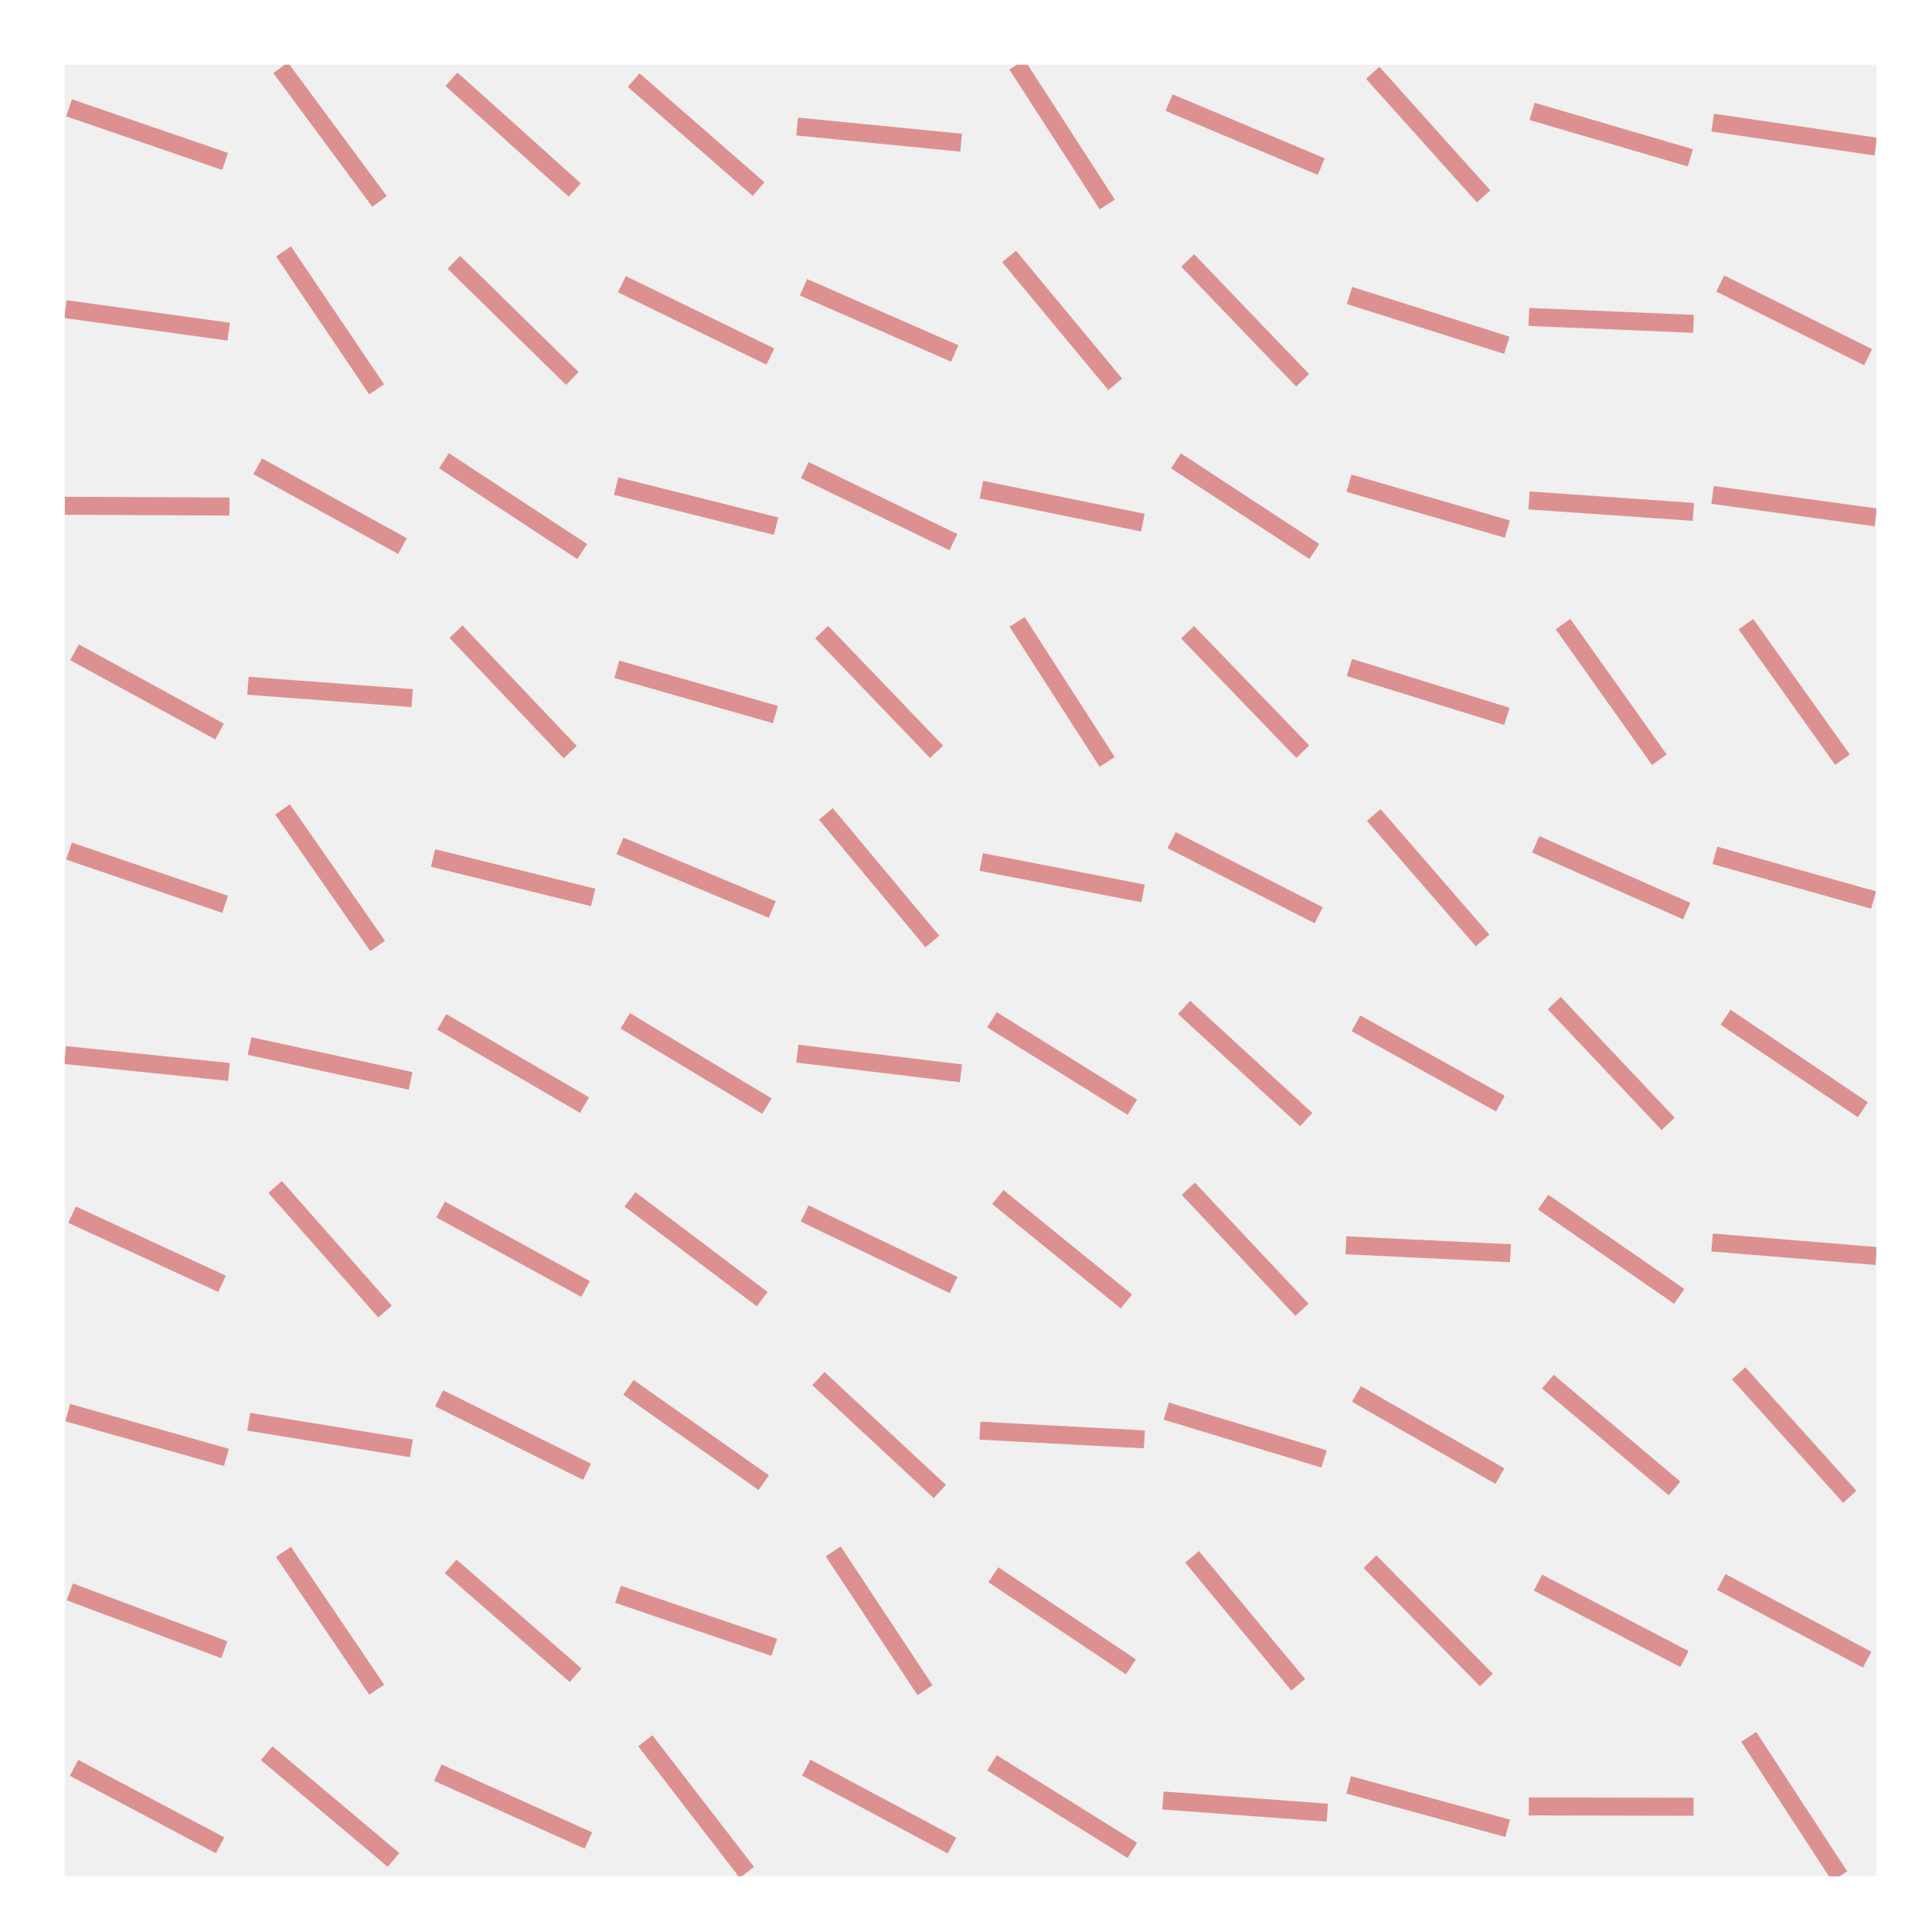
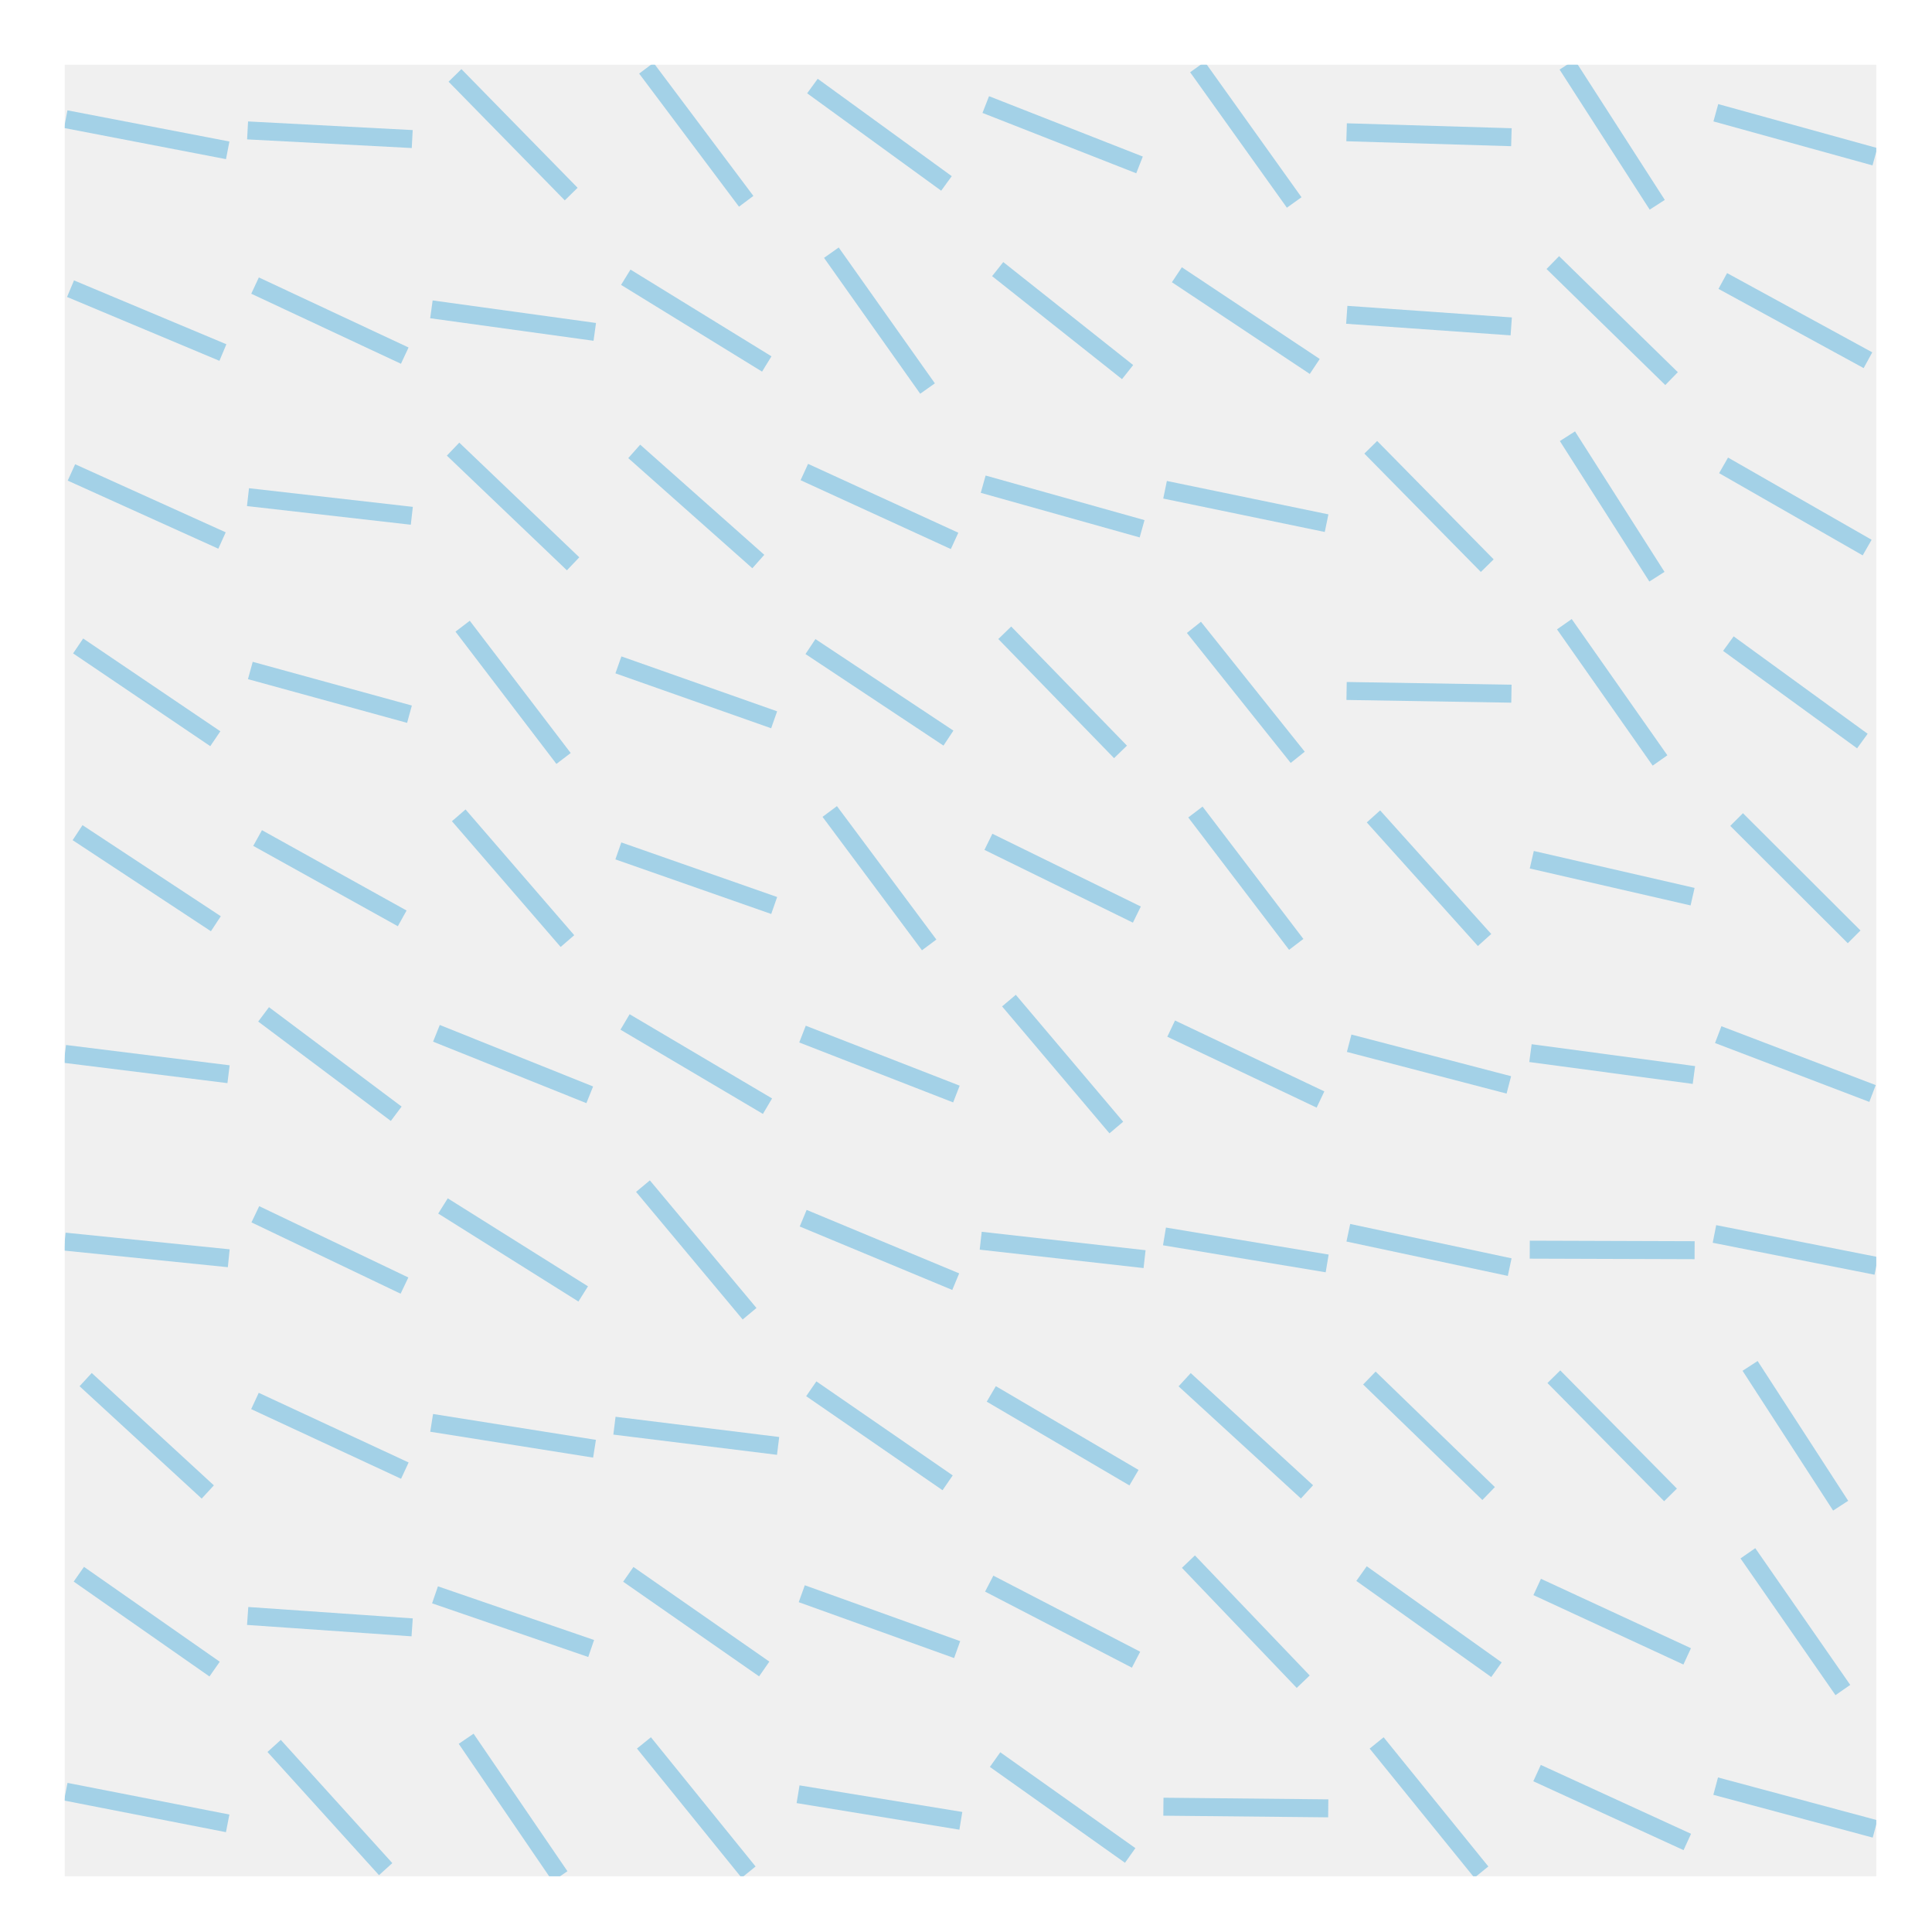
<svg xmlns="http://www.w3.org/2000/svg" height="215pt" version="1.1" viewBox="0 0 215 215" width="215pt">
  <defs>
    <style type="text/css">
*{stroke-linecap:butt;stroke-linejoin:round;stroke-miterlimit:100000;}
  </style>
  </defs>
  <g id="figure_1">
    <g id="patch_1">
      <path d="M 0 216  L 216 216  L 216 0  L 0 0  z " style="fill:#ffffff;" />
    </g>
    <g id="axes_1">
      <g id="patch_2">
        <path d="M 7.2 208.8  L 208.8 208.8  L 208.8 7.2  L 7.2 7.2  z " style="fill:#f0f0f0;" />
      </g>
      <g id="line2d_1">
-         <path clip-path="url(#p9ba2eb433a)" d="M 194.606 193.286  L 204.725 208.8  " style="fill:none;opacity:0.4;stroke:#c00000;stroke-width:2.0;" />
+         <path clip-path="url(#p57578c0262)" d="M 190.927 198.767  L 208.664 203.529  " style="fill:none;opacity:0.4;stroke:#30a2da;stroke-width:2.0;" />
      </g>
      <g id="line2d_2">
-         <path clip-path="url(#p9ba2eb433a)" d="M 191.548 176.049  L 207.782 184.69  " style="fill:none;opacity:0.4;stroke:#c00000;stroke-width:2.0;" />
+         <path clip-path="url(#p57578c0262)" d="M 194.511 172.856  L 205.08 188.072  " style="fill:none;opacity:0.4;stroke:#30a2da;stroke-width:2.0;" />
      </g>
      <g id="line2d_3">
-         <path clip-path="url(#p9ba2eb433a)" d="M 193.485 152.826  L 205.846 166.565  " style="fill:none;opacity:0.4;stroke:#c00000;stroke-width:2.0;" />
+         <path clip-path="url(#p57578c0262)" d="M 194.756 152.003  L 204.835 167.558  " style="fill:none;opacity:0.4;stroke:#30a2da;stroke-width:2.0;" />
      </g>
      <g id="line2d_4">
-         <path clip-path="url(#p9ba2eb433a)" d="M 190.53 138.268  L 208.8 139.776  " style="fill:none;opacity:0.4;stroke:#c00000;stroke-width:2.0;" />
+         <path clip-path="url(#p57578c0262)" d="M 190.791 137.319  L 208.8 140.874  " style="fill:none;opacity:0.4;stroke:#30a2da;stroke-width:2.0;" />
      </g>
      <g id="line2d_5">
-         <path clip-path="url(#p9ba2eb433a)" d="M 192.03 113.203  L 207.301 123.494  " style="fill:none;opacity:0.4;stroke:#c00000;stroke-width:2.0;" />
+         <path clip-path="url(#p57578c0262)" d="M 191.209 115.137  L 208.382 121.689  " style="fill:none;opacity:0.4;stroke:#30a2da;stroke-width:2.0;" />
      </g>
      <g id="line2d_6">
-         <path clip-path="url(#p9ba2eb433a)" d="M 190.833 95.191  L 208.497 100.158  " style="fill:none;opacity:0.4;stroke:#c00000;stroke-width:2.0;" />
+         <path clip-path="url(#p57578c0262)" d="M 193.255 91.203  L 206.335 104.256  " style="fill:none;opacity:0.4;stroke:#30a2da;stroke-width:2.0;" />
      </g>
      <g id="line2d_7">
-         <path clip-path="url(#p9ba2eb433a)" d="M 194.292 69.464  L 205.038 84.538  " style="fill:none;opacity:0.4;stroke:#c00000;stroke-width:2.0;" />
+         <path clip-path="url(#p57578c0262)" d="M 192.339 71.625  L 207.252 82.467  " style="fill:none;opacity:0.4;stroke:#30a2da;stroke-width:2.0;" />
      </g>
      <g id="line2d_8">
-         <path clip-path="url(#p9ba2eb433a)" d="M 190.584 55.074  L 208.747 57.58  " style="fill:none;opacity:0.4;stroke:#c00000;stroke-width:2.0;" />
+         <path clip-path="url(#p57578c0262)" d="M 191.806 51.787  L 207.784 60.936  " style="fill:none;opacity:0.4;stroke:#30a2da;stroke-width:2.0;" />
      </g>
      <g id="line2d_9">
-         <path clip-path="url(#p9ba2eb433a)" d="M 191.438 31.554  L 207.893 39.752  " style="fill:none;opacity:0.4;stroke:#c00000;stroke-width:2.0;" />
+         <path clip-path="url(#p57578c0262)" d="M 191.717 31.269  L 207.874 40.087  " style="fill:none;opacity:0.4;stroke:#30a2da;stroke-width:2.0;" />
      </g>
      <g id="line2d_10">
-         <path clip-path="url(#p9ba2eb433a)" d="M 190.595 13.647  L 208.736 16.312  " style="fill:none;opacity:0.4;stroke:#c00000;stroke-width:2.0;" />
+         <path clip-path="url(#p57578c0262)" d="M 190.945 12.547  L 208.646 17.442  " style="fill:none;opacity:0.4;stroke:#30a2da;stroke-width:2.0;" />
      </g>
      <g id="line2d_11">
-         <path clip-path="url(#p9ba2eb433a)" d="M 170.133 201.023  L 188.463 201.063  " style="fill:none;opacity:0.4;stroke:#c00000;stroke-width:2.0;" />
+         <path clip-path="url(#p57578c0262)" d="M 171.05 197.316  L 187.77 204.981  " style="fill:none;opacity:0.4;stroke:#30a2da;stroke-width:2.0;" />
      </g>
      <g id="line2d_12">
-         <path clip-path="url(#p9ba2eb433a)" d="M 171.149 176.114  L 187.448 184.625  " style="fill:none;opacity:0.4;stroke:#c00000;stroke-width:2.0;" />
+         <path clip-path="url(#p57578c0262)" d="M 171.064 176.602  L 187.756 184.327  " style="fill:none;opacity:0.4;stroke:#30a2da;stroke-width:2.0;" />
      </g>
      <g id="line2d_13">
-         <path clip-path="url(#p9ba2eb433a)" d="M 172.251 153.748  L 186.346 165.643  " style="fill:none;opacity:0.4;stroke:#c00000;stroke-width:2.0;" />
+         <path clip-path="url(#p57578c0262)" d="M 172.919 153.204  L 185.901 166.358  " style="fill:none;opacity:0.4;stroke:#30a2da;stroke-width:2.0;" />
      </g>
      <g id="line2d_14">
-         <path clip-path="url(#p9ba2eb433a)" d="M 171.728 133.778  L 186.869 144.265  " style="fill:none;opacity:0.4;stroke:#c00000;stroke-width:2.0;" />
+         <path clip-path="url(#p57578c0262)" d="M 170.237 139.067  L 188.583 139.126  " style="fill:none;opacity:0.4;stroke:#30a2da;stroke-width:2.0;" />
      </g>
      <g id="line2d_15">
-         <path clip-path="url(#p9ba2eb433a)" d="M 172.959 111.629  L 185.638 125.067  " style="fill:none;opacity:0.4;stroke:#c00000;stroke-width:2.0;" />
+         <path clip-path="url(#p57578c0262)" d="M 170.316 117.195  L 188.505 119.631  " style="fill:none;opacity:0.4;stroke:#30a2da;stroke-width:2.0;" />
      </g>
      <g id="line2d_16">
-         <path clip-path="url(#p9ba2eb433a)" d="M 170.895 93.961  L 187.702 101.388  " style="fill:none;opacity:0.4;stroke:#c00000;stroke-width:2.0;" />
+         <path clip-path="url(#p57578c0262)" d="M 170.463 95.674  L 188.357 99.785  " style="fill:none;opacity:0.4;stroke:#30a2da;stroke-width:2.0;" />
      </g>
      <g id="line2d_17">
-         <path clip-path="url(#p9ba2eb433a)" d="M 173.939 69.454  L 184.658 84.547  " style="fill:none;opacity:0.4;stroke:#c00000;stroke-width:2.0;" />
+         <path clip-path="url(#p57578c0262)" d="M 174.088 69.464  L 184.732 84.627  " style="fill:none;opacity:0.4;stroke:#30a2da;stroke-width:2.0;" />
      </g>
      <g id="line2d_18">
-         <path clip-path="url(#p9ba2eb433a)" d="M 170.155 55.689  L 188.442 56.965  " style="fill:none;opacity:0.4;stroke:#c00000;stroke-width:2.0;" />
+         <path clip-path="url(#p57578c0262)" d="M 174.43 48.545  L 184.39 64.178  " style="fill:none;opacity:0.4;stroke:#30a2da;stroke-width:2.0;" />
      </g>
      <g id="line2d_19">
-         <path clip-path="url(#p9ba2eb433a)" d="M 170.141 35.268  L 188.456 36.038  " style="fill:none;opacity:0.4;stroke:#c00000;stroke-width:2.0;" />
+         <path clip-path="url(#p57578c0262)" d="M 172.803 29.221  L 186.017 42.135  " style="fill:none;opacity:0.4;stroke:#30a2da;stroke-width:2.0;" />
      </g>
      <g id="line2d_20">
-         <path clip-path="url(#p9ba2eb433a)" d="M 170.494 12.397  L 188.103 17.562  " style="fill:none;opacity:0.4;stroke:#c00000;stroke-width:2.0;" />
+         <path clip-path="url(#p57578c0262)" d="M 174.396 7.2  L 184.424 22.788  " style="fill:none;opacity:0.4;stroke:#30a2da;stroke-width:2.0;" />
      </g>
      <g id="line2d_21">
-         <path clip-path="url(#p9ba2eb433a)" d="M 150.082 198.624  L 167.782 203.461  " style="fill:none;opacity:0.4;stroke:#c00000;stroke-width:2.0;" />
+         <path clip-path="url(#p57578c0262)" d="M 153.198 193.96  L 164.852 208.337  " style="fill:none;opacity:0.4;stroke:#30a2da;stroke-width:2.0;" />
      </g>
      <g id="line2d_22">
-         <path clip-path="url(#p9ba2eb433a)" d="M 152.454 173.788  L 165.409 186.951  " style="fill:none;opacity:0.4;stroke:#c00000;stroke-width:2.0;" />
+         <path clip-path="url(#p57578c0262)" d="M 151.517 175.116  L 166.532 185.813  " style="fill:none;opacity:0.4;stroke:#30a2da;stroke-width:2.0;" />
      </g>
      <g id="line2d_23">
-         <path clip-path="url(#p9ba2eb433a)" d="M 150.949 155.125  L 166.914 164.266  " style="fill:none;opacity:0.4;stroke:#c00000;stroke-width:2.0;" />
+         <path clip-path="url(#p57578c0262)" d="M 152.389 153.354  L 165.66 166.207  " style="fill:none;opacity:0.4;stroke:#30a2da;stroke-width:2.0;" />
      </g>
      <g id="line2d_24">
-         <path clip-path="url(#p9ba2eb433a)" d="M 149.777 138.578  L 168.086 139.465  " style="fill:none;opacity:0.4;stroke:#c00000;stroke-width:2.0;" />
+         <path clip-path="url(#p57578c0262)" d="M 150.047 137.185  L 168.003 141.009  " style="fill:none;opacity:0.4;stroke:#30a2da;stroke-width:2.0;" />
      </g>
      <g id="line2d_25">
-         <path clip-path="url(#p9ba2eb433a)" d="M 150.893 113.88  L 166.97 122.817  " style="fill:none;opacity:0.4;stroke:#c00000;stroke-width:2.0;" />
+         <path clip-path="url(#p57578c0262)" d="M 150.14 116.095  L 167.909 120.731  " style="fill:none;opacity:0.4;stroke:#30a2da;stroke-width:2.0;" />
      </g>
      <g id="line2d_26">
-         <path clip-path="url(#p9ba2eb433a)" d="M 152.873 90.694  L 164.991 104.655  " style="fill:none;opacity:0.4;stroke:#c00000;stroke-width:2.0;" />
+         <path clip-path="url(#p57578c0262)" d="M 152.843 90.853  L 165.207 104.606  " style="fill:none;opacity:0.4;stroke:#30a2da;stroke-width:2.0;" />
      </g>
      <g id="line2d_27">
-         <path clip-path="url(#p9ba2eb433a)" d="M 150.167 74.28  L 167.696 79.721  " style="fill:none;opacity:0.4;stroke:#c00000;stroke-width:2.0;" />
+         <path clip-path="url(#p57578c0262)" d="M 149.853 76.894  L 168.197 77.197  " style="fill:none;opacity:0.4;stroke:#30a2da;stroke-width:2.0;" />
      </g>
      <g id="line2d_28">
-         <path clip-path="url(#p9ba2eb433a)" d="M 150.119 53.774  L 167.745 58.88  " style="fill:none;opacity:0.4;stroke:#c00000;stroke-width:2.0;" />
+         <path clip-path="url(#p57578c0262)" d="M 152.543 49.776  L 165.507 62.948  " style="fill:none;opacity:0.4;stroke:#30a2da;stroke-width:2.0;" />
      </g>
      <g id="line2d_29">
-         <path clip-path="url(#p9ba2eb433a)" d="M 150.182 32.884  L 167.681 38.422  " style="fill:none;opacity:0.4;stroke:#c00000;stroke-width:2.0;" />
+         <path clip-path="url(#p57578c0262)" d="M 149.873 35.034  L 168.176 36.322  " style="fill:none;opacity:0.4;stroke:#30a2da;stroke-width:2.0;" />
      </g>
      <g id="line2d_30">
-         <path clip-path="url(#p9ba2eb433a)" d="M 152.76 8.102  L 165.104 21.857  " style="fill:none;opacity:0.4;stroke:#c00000;stroke-width:2.0;" />
+         <path clip-path="url(#p57578c0262)" d="M 149.855 14.72  L 168.194 15.269  " style="fill:none;opacity:0.4;stroke:#30a2da;stroke-width:2.0;" />
      </g>
      <g id="line2d_31">
-         <path clip-path="url(#p9ba2eb433a)" d="M 129.424 200.364  L 147.706 201.722  " style="fill:none;opacity:0.4;stroke:#c00000;stroke-width:2.0;" />
+         <path clip-path="url(#p57578c0262)" d="M 129.467 201.056  L 147.812 201.24  " style="fill:none;opacity:0.4;stroke:#30a2da;stroke-width:2.0;" />
      </g>
      <g id="line2d_32">
-         <path clip-path="url(#p9ba2eb433a)" d="M 132.659 173.255  L 144.471 187.483  " style="fill:none;opacity:0.4;stroke:#c00000;stroke-width:2.0;" />
+         <path clip-path="url(#p57578c0262)" d="M 132.252 173.784  L 145.027 187.145  " style="fill:none;opacity:0.4;stroke:#30a2da;stroke-width:2.0;" />
      </g>
      <g id="line2d_33">
-         <path clip-path="url(#p9ba2eb433a)" d="M 129.784 157.032  L 147.347 162.358  " style="fill:none;opacity:0.4;stroke:#c00000;stroke-width:2.0;" />
+         <path clip-path="url(#p57578c0262)" d="M 131.833 153.54  L 145.446 166.021  " style="fill:none;opacity:0.4;stroke:#30a2da;stroke-width:2.0;" />
      </g>
      <g id="line2d_34">
-         <path clip-path="url(#p9ba2eb433a)" d="M 132.238 132.291  L 144.892 145.752  " style="fill:none;opacity:0.4;stroke:#c00000;stroke-width:2.0;" />
+         <path clip-path="url(#p57578c0262)" d="M 129.586 137.594  L 147.693 140.599  " style="fill:none;opacity:0.4;stroke:#30a2da;stroke-width:2.0;" />
      </g>
      <g id="line2d_35">
-         <path clip-path="url(#p9ba2eb433a)" d="M 131.77 112.106  L 145.36 124.591  " style="fill:none;opacity:0.4;stroke:#c00000;stroke-width:2.0;" />
+         <path clip-path="url(#p57578c0262)" d="M 130.331 114.468  L 146.948 122.358  " style="fill:none;opacity:0.4;stroke:#30a2da;stroke-width:2.0;" />
      </g>
      <g id="line2d_36">
-         <path clip-path="url(#p9ba2eb433a)" d="M 130.378 93.493  L 146.752 101.856  " style="fill:none;opacity:0.4;stroke:#c00000;stroke-width:2.0;" />
+         <path clip-path="url(#p57578c0262)" d="M 133.03 90.365  L 144.249 105.094  " style="fill:none;opacity:0.4;stroke:#30a2da;stroke-width:2.0;" />
      </g>
      <g id="line2d_37">
-         <path clip-path="url(#p9ba2eb433a)" d="M 132.153 70.354  L 144.977 83.648  " style="fill:none;opacity:0.4;stroke:#c00000;stroke-width:2.0;" />
+         <path clip-path="url(#p57578c0262)" d="M 132.864 69.814  L 144.415 84.277  " style="fill:none;opacity:0.4;stroke:#30a2da;stroke-width:2.0;" />
      </g>
      <g id="line2d_38">
-         <path clip-path="url(#p9ba2eb433a)" d="M 130.865 51.282  L 146.266 61.372  " style="fill:none;opacity:0.4;stroke:#c00000;stroke-width:2.0;" />
+         <path clip-path="url(#p57578c0262)" d="M 129.651 54.503  L 147.628 58.22  " style="fill:none;opacity:0.4;stroke:#30a2da;stroke-width:2.0;" />
      </g>
      <g id="line2d_39">
-         <path clip-path="url(#p9ba2eb433a)" d="M 132.171 28.988  L 144.959 42.319  " style="fill:none;opacity:0.4;stroke:#c00000;stroke-width:2.0;" />
+         <path clip-path="url(#p57578c0262)" d="M 130.968 30.575  L 146.311 40.781  " style="fill:none;opacity:0.4;stroke:#30a2da;stroke-width:2.0;" />
      </g>
      <g id="line2d_40">
-         <path clip-path="url(#p9ba2eb433a)" d="M 130.098 11.418  L 147.032 18.541  " style="fill:none;opacity:0.4;stroke:#c00000;stroke-width:2.0;" />
+         <path clip-path="url(#p57578c0262)" d="M 133.256 7.458  L 144.023 22.531  " style="fill:none;opacity:0.4;stroke:#30a2da;stroke-width:2.0;" />
      </g>
      <g id="line2d_41">
-         <path clip-path="url(#p9ba2eb433a)" d="M 110.391 196.17  L 126.006 205.916  " style="fill:none;opacity:0.4;stroke:#c00000;stroke-width:2.0;" />
+         <path clip-path="url(#p57578c0262)" d="M 110.736 195.815  L 125.772 206.482  " style="fill:none;opacity:0.4;stroke:#30a2da;stroke-width:2.0;" />
      </g>
      <g id="line2d_42">
-         <path clip-path="url(#p9ba2eb433a)" d="M 110.549 175.246  L 125.848 185.493  " style="fill:none;opacity:0.4;stroke:#c00000;stroke-width:2.0;" />
+         <path clip-path="url(#p57578c0262)" d="M 110.084 176.232  L 126.424 184.697  " style="fill:none;opacity:0.4;stroke:#30a2da;stroke-width:2.0;" />
      </g>
      <g id="line2d_43">
-         <path clip-path="url(#p9ba2eb433a)" d="M 109.046 159.211  L 127.351 160.179  " style="fill:none;opacity:0.4;stroke:#c00000;stroke-width:2.0;" />
+         <path clip-path="url(#p57578c0262)" d="M 110.314 155.12  L 126.195 164.442  " style="fill:none;opacity:0.4;stroke:#30a2da;stroke-width:2.0;" />
      </g>
      <g id="line2d_44">
-         <path clip-path="url(#p9ba2eb433a)" d="M 111.041 133.211  L 125.355 144.833  " style="fill:none;opacity:0.4;stroke:#c00000;stroke-width:2.0;" />
+         <path clip-path="url(#p57578c0262)" d="M 109.137 138.072  L 127.372 140.122  " style="fill:none;opacity:0.4;stroke:#30a2da;stroke-width:2.0;" />
      </g>
      <g id="line2d_45">
-         <path clip-path="url(#p9ba2eb433a)" d="M 110.386 113.485  L 126.011 123.212  " style="fill:none;opacity:0.4;stroke:#c00000;stroke-width:2.0;" />
+         <path clip-path="url(#p57578c0262)" d="M 112.279 111.351  L 124.229 125.476  " style="fill:none;opacity:0.4;stroke:#30a2da;stroke-width:2.0;" />
      </g>
      <g id="line2d_46">
-         <path clip-path="url(#p9ba2eb433a)" d="M 109.196 95.928  L 127.2 99.421  " style="fill:none;opacity:0.4;stroke:#c00000;stroke-width:2.0;" />
+         <path clip-path="url(#p57578c0262)" d="M 109.994 93.681  L 126.514 101.778  " style="fill:none;opacity:0.4;stroke:#30a2da;stroke-width:2.0;" />
      </g>
      <g id="line2d_47">
-         <path clip-path="url(#p9ba2eb433a)" d="M 113.187 69.211  L 123.209 84.79  " style="fill:none;opacity:0.4;stroke:#c00000;stroke-width:2.0;" />
+         <path clip-path="url(#p57578c0262)" d="M 111.814 70.417  L 124.694 83.674  " style="fill:none;opacity:0.4;stroke:#30a2da;stroke-width:2.0;" />
      </g>
      <g id="line2d_48">
-         <path clip-path="url(#p9ba2eb433a)" d="M 109.213 54.492  L 127.183 58.162  " style="fill:none;opacity:0.4;stroke:#c00000;stroke-width:2.0;" />
+         <path clip-path="url(#p57578c0262)" d="M 109.413 53.881  L 127.096 58.843  " style="fill:none;opacity:0.4;stroke:#30a2da;stroke-width:2.0;" />
      </g>
      <g id="line2d_49">
-         <path clip-path="url(#p9ba2eb433a)" d="M 112.294 28.538  L 124.102 42.769  " style="fill:none;opacity:0.4;stroke:#c00000;stroke-width:2.0;" />
+         <path clip-path="url(#p57578c0262)" d="M 111.026 29.947  L 125.483 41.409  " style="fill:none;opacity:0.4;stroke:#30a2da;stroke-width:2.0;" />
      </g>
      <g id="line2d_50">
-         <path clip-path="url(#p9ba2eb433a)" d="M 113.172 7.2  L 123.224 22.759  " style="fill:none;opacity:0.4;stroke:#c00000;stroke-width:2.0;" />
+         <path clip-path="url(#p57578c0262)" d="M 109.699 11.636  L 126.81 18.353  " style="fill:none;opacity:0.4;stroke:#30a2da;stroke-width:2.0;" />
      </g>
      <g id="line2d_51">
-         <path clip-path="url(#p9ba2eb433a)" d="M 89.724 196.705  L 105.939 205.381  " style="fill:none;opacity:0.4;stroke:#c00000;stroke-width:2.0;" />
+         <path clip-path="url(#p57578c0262)" d="M 88.812 199.669  L 106.926 202.627  " style="fill:none;opacity:0.4;stroke:#30a2da;stroke-width:2.0;" />
      </g>
      <g id="line2d_52">
-         <path clip-path="url(#p9ba2eb433a)" d="M 92.723 172.646  L 102.941 188.093  " style="fill:none;opacity:0.4;stroke:#c00000;stroke-width:2.0;" />
+         <path clip-path="url(#p57578c0262)" d="M 89.223 177.355  L 106.515 183.574  " style="fill:none;opacity:0.4;stroke:#30a2da;stroke-width:2.0;" />
      </g>
      <g id="line2d_53">
-         <path clip-path="url(#p9ba2eb433a)" d="M 91.075 153.41  L 104.589 165.981  " style="fill:none;opacity:0.4;stroke:#c00000;stroke-width:2.0;" />
+         <path clip-path="url(#p57578c0262)" d="M 90.282 154.548  L 105.456 165.013  " style="fill:none;opacity:0.4;stroke:#30a2da;stroke-width:2.0;" />
      </g>
      <g id="line2d_54">
-         <path clip-path="url(#p9ba2eb433a)" d="M 89.548 135.041  L 106.115 143.002  " style="fill:none;opacity:0.4;stroke:#c00000;stroke-width:2.0;" />
+         <path clip-path="url(#p57578c0262)" d="M 89.381 135.566  L 106.357 142.628  " style="fill:none;opacity:0.4;stroke:#30a2da;stroke-width:2.0;" />
      </g>
      <g id="line2d_55">
-         <path clip-path="url(#p9ba2eb433a)" d="M 88.73 117.254  L 106.933 119.442  " style="fill:none;opacity:0.4;stroke:#c00000;stroke-width:2.0;" />
+         <path clip-path="url(#p57578c0262)" d="M 89.305 115.078  L 106.433 121.748  " style="fill:none;opacity:0.4;stroke:#30a2da;stroke-width:2.0;" />
      </g>
      <g id="line2d_56">
-         <path clip-path="url(#p9ba2eb433a)" d="M 91.907 90.576  L 103.756 104.773  " style="fill:none;opacity:0.4;stroke:#c00000;stroke-width:2.0;" />
+         <path clip-path="url(#p57578c0262)" d="M 92.336 90.305  L 103.401 105.154  " style="fill:none;opacity:0.4;stroke:#30a2da;stroke-width:2.0;" />
      </g>
      <g id="line2d_57">
-         <path clip-path="url(#p9ba2eb433a)" d="M 91.436 70.338  L 104.228 83.664  " style="fill:none;opacity:0.4;stroke:#c00000;stroke-width:2.0;" />
+         <path clip-path="url(#p57578c0262)" d="M 90.191 71.952  L 105.547 82.139  " style="fill:none;opacity:0.4;stroke:#30a2da;stroke-width:2.0;" />
      </g>
      <g id="line2d_58">
-         <path clip-path="url(#p9ba2eb433a)" d="M 89.561 52.319  L 106.102 60.335  " style="fill:none;opacity:0.4;stroke:#c00000;stroke-width:2.0;" />
+         <path clip-path="url(#p57578c0262)" d="M 89.509 52.531  L 106.229 60.193  " style="fill:none;opacity:0.4;stroke:#30a2da;stroke-width:2.0;" />
      </g>
      <g id="line2d_59">
-         <path clip-path="url(#p9ba2eb433a)" d="M 89.416 31.968  L 106.247 39.338  " style="fill:none;opacity:0.4;stroke:#c00000;stroke-width:2.0;" />
+         <path clip-path="url(#p57578c0262)" d="M 92.518 28.118  L 103.22 43.238  " style="fill:none;opacity:0.4;stroke:#30a2da;stroke-width:2.0;" />
      </g>
      <g id="line2d_60">
-         <path clip-path="url(#p9ba2eb433a)" d="M 88.71 14.079  L 106.954 15.88  " style="fill:none;opacity:0.4;stroke:#c00000;stroke-width:2.0;" />
+         <path clip-path="url(#p57578c0262)" d="M 90.411 9.575  L 105.327 20.413  " style="fill:none;opacity:0.4;stroke:#30a2da;stroke-width:2.0;" />
      </g>
      <g id="line2d_61">
-         <path clip-path="url(#p9ba2eb433a)" d="M 71.813 193.719  L 83.117 208.366  " style="fill:none;opacity:0.4;stroke:#c00000;stroke-width:2.0;" />
+         <path clip-path="url(#p57578c0262)" d="M 71.66 193.957  L 83.307 208.34  " style="fill:none;opacity:0.4;stroke:#30a2da;stroke-width:2.0;" />
      </g>
      <g id="line2d_62">
-         <path clip-path="url(#p9ba2eb433a)" d="M 68.773 177.418  L 86.157 183.32  " style="fill:none;opacity:0.4;stroke:#c00000;stroke-width:2.0;" />
+         <path clip-path="url(#p57578c0262)" d="M 69.92 175.198  L 85.047 185.731  " style="fill:none;opacity:0.4;stroke:#30a2da;stroke-width:2.0;" />
      </g>
      <g id="line2d_63">
-         <path clip-path="url(#p9ba2eb433a)" d="M 69.934 154.393  L 84.996 164.998  " style="fill:none;opacity:0.4;stroke:#c00000;stroke-width:2.0;" />
+         <path clip-path="url(#p57578c0262)" d="M 68.378 158.656  L 86.59 160.906  " style="fill:none;opacity:0.4;stroke:#30a2da;stroke-width:2.0;" />
      </g>
      <g id="line2d_64">
-         <path clip-path="url(#p9ba2eb433a)" d="M 70.11 133.471  L 84.82 144.573  " style="fill:none;opacity:0.4;stroke:#c00000;stroke-width:2.0;" />
+         <path clip-path="url(#p57578c0262)" d="M 71.552 131.997  L 83.415 146.197  " style="fill:none;opacity:0.4;stroke:#30a2da;stroke-width:2.0;" />
      </g>
      <g id="line2d_65">
-         <path clip-path="url(#p9ba2eb433a)" d="M 69.581 113.604  L 85.349 123.092  " style="fill:none;opacity:0.4;stroke:#c00000;stroke-width:2.0;" />
+         <path clip-path="url(#p57578c0262)" d="M 69.558 113.727  L 85.409 123.099  " style="fill:none;opacity:0.4;stroke:#30a2da;stroke-width:2.0;" />
      </g>
      <g id="line2d_66">
-         <path clip-path="url(#p9ba2eb433a)" d="M 68.991 94.131  L 85.939 101.218  " style="fill:none;opacity:0.4;stroke:#c00000;stroke-width:2.0;" />
+         <path clip-path="url(#p57578c0262)" d="M 68.812 94.692  L 86.155 100.767  " style="fill:none;opacity:0.4;stroke:#30a2da;stroke-width:2.0;" />
      </g>
      <g id="line2d_67">
-         <path clip-path="url(#p9ba2eb433a)" d="M 68.642 74.485  L 86.288 79.517  " style="fill:none;opacity:0.4;stroke:#c00000;stroke-width:2.0;" />
+         <path clip-path="url(#p57578c0262)" d="M 68.819 73.99  L 86.149 80.101  " style="fill:none;opacity:0.4;stroke:#30a2da;stroke-width:2.0;" />
      </g>
      <g id="line2d_68">
-         <path clip-path="url(#p9ba2eb433a)" d="M 68.567 54.099  L 86.363 58.555  " style="fill:none;opacity:0.4;stroke:#c00000;stroke-width:2.0;" />
+         <path clip-path="url(#p57578c0262)" d="M 70.579 50.233  L 84.388 62.49  " style="fill:none;opacity:0.4;stroke:#30a2da;stroke-width:2.0;" />
      </g>
      <g id="line2d_69">
-         <path clip-path="url(#p9ba2eb433a)" d="M 69.204 31.624  L 85.726 39.682  " style="fill:none;opacity:0.4;stroke:#c00000;stroke-width:2.0;" />
+         <path clip-path="url(#p57578c0262)" d="M 69.639 30.852  L 85.328 40.504  " style="fill:none;opacity:0.4;stroke:#30a2da;stroke-width:2.0;" />
      </g>
      <g id="line2d_70">
-         <path clip-path="url(#p9ba2eb433a)" d="M 70.514 8.916  L 84.416 21.043  " style="fill:none;opacity:0.4;stroke:#c00000;stroke-width:2.0;" />
+         <path clip-path="url(#p57578c0262)" d="M 71.928 7.588  L 83.039 22.401  " style="fill:none;opacity:0.4;stroke:#30a2da;stroke-width:2.0;" />
      </g>
      <g id="line2d_71">
-         <path clip-path="url(#p9ba2eb433a)" d="M 48.722 197.268  L 65.475 204.818  " style="fill:none;opacity:0.4;stroke:#c00000;stroke-width:2.0;" />
+         <path clip-path="url(#p57578c0262)" d="M 51.875 193.496  L 62.321 208.8  " style="fill:none;opacity:0.4;stroke:#30a2da;stroke-width:2.0;" />
      </g>
      <g id="line2d_72">
-         <path clip-path="url(#p9ba2eb433a)" d="M 50.144 174.31  L 64.053 186.429  " style="fill:none;opacity:0.4;stroke:#c00000;stroke-width:2.0;" />
+         <path clip-path="url(#p57578c0262)" d="M 48.41 177.478  L 65.787 183.451  " style="fill:none;opacity:0.4;stroke:#30a2da;stroke-width:2.0;" />
      </g>
      <g id="line2d_73">
-         <path clip-path="url(#p9ba2eb433a)" d="M 48.866 155.606  L 65.33 163.785  " style="fill:none;opacity:0.4;stroke:#c00000;stroke-width:2.0;" />
+         <path clip-path="url(#p57578c0262)" d="M 48.035 158.341  L 66.161 161.22  " style="fill:none;opacity:0.4;stroke:#30a2da;stroke-width:2.0;" />
      </g>
      <g id="line2d_74">
-         <path clip-path="url(#p9ba2eb433a)" d="M 49.036 134.598  L 65.161 143.445  " style="fill:none;opacity:0.4;stroke:#c00000;stroke-width:2.0;" />
+         <path clip-path="url(#p57578c0262)" d="M 49.297 134.201  L 64.9 143.993  " style="fill:none;opacity:0.4;stroke:#30a2da;stroke-width:2.0;" />
      </g>
      <g id="line2d_75">
-         <path clip-path="url(#p9ba2eb433a)" d="M 49.15 113.715  L 65.046 122.981  " style="fill:none;opacity:0.4;stroke:#c00000;stroke-width:2.0;" />
+         <path clip-path="url(#p57578c0262)" d="M 48.568 114.991  L 65.629 121.835  " style="fill:none;opacity:0.4;stroke:#30a2da;stroke-width:2.0;" />
      </g>
      <g id="line2d_76">
-         <path clip-path="url(#p9ba2eb433a)" d="M 48.192 95.481  L 66.005 99.868  " style="fill:none;opacity:0.4;stroke:#c00000;stroke-width:2.0;" />
+         <path clip-path="url(#p57578c0262)" d="M 51.05 90.732  L 63.147 104.727  " style="fill:none;opacity:0.4;stroke:#30a2da;stroke-width:2.0;" />
      </g>
      <g id="line2d_77">
-         <path clip-path="url(#p9ba2eb433a)" d="M 50.742 70.299  L 63.455 83.702  " style="fill:none;opacity:0.4;stroke:#c00000;stroke-width:2.0;" />
+         <path clip-path="url(#p57578c0262)" d="M 51.483 69.686  L 62.714 84.405  " style="fill:none;opacity:0.4;stroke:#30a2da;stroke-width:2.0;" />
      </g>
      <g id="line2d_78">
-         <path clip-path="url(#p9ba2eb433a)" d="M 49.406 51.269  L 64.79 61.385  " style="fill:none;opacity:0.4;stroke:#c00000;stroke-width:2.0;" />
+         <path clip-path="url(#p57578c0262)" d="M 50.42 49.981  L 63.777 62.743  " style="fill:none;opacity:0.4;stroke:#30a2da;stroke-width:2.0;" />
      </g>
      <g id="line2d_79">
-         <path clip-path="url(#p9ba2eb433a)" d="M 50.506 29.19  L 63.69 42.117  " style="fill:none;opacity:0.4;stroke:#c00000;stroke-width:2.0;" />
+         <path clip-path="url(#p57578c0262)" d="M 48.009 34.424  L 66.188 36.932  " style="fill:none;opacity:0.4;stroke:#30a2da;stroke-width:2.0;" />
      </g>
      <g id="line2d_80">
-         <path clip-path="url(#p9ba2eb433a)" d="M 50.236 8.813  L 63.961 21.146  " style="fill:none;opacity:0.4;stroke:#c00000;stroke-width:2.0;" />
+         <path clip-path="url(#p57578c0262)" d="M 50.633 8.391  L 63.564 21.597  " style="fill:none;opacity:0.4;stroke:#30a2da;stroke-width:2.0;" />
      </g>
      <g id="line2d_81">
-         <path clip-path="url(#p9ba2eb433a)" d="M 29.674 195.107  L 43.789 206.978  " style="fill:none;opacity:0.4;stroke:#c00000;stroke-width:2.0;" />
+         <path clip-path="url(#p57578c0262)" d="M 30.508 194.293  L 42.918 208.004  " style="fill:none;opacity:0.4;stroke:#30a2da;stroke-width:2.0;" />
      </g>
      <g id="line2d_82">
-         <path clip-path="url(#p9ba2eb433a)" d="M 31.542 172.701  L 41.921 188.037  " style="fill:none;opacity:0.4;stroke:#c00000;stroke-width:2.0;" />
+         <path clip-path="url(#p57578c0262)" d="M 27.561 179.83  L 45.865 181.099  " style="fill:none;opacity:0.4;stroke:#30a2da;stroke-width:2.0;" />
      </g>
      <g id="line2d_83">
-         <path clip-path="url(#p9ba2eb433a)" d="M 27.683 158.217  L 45.78 161.173  " style="fill:none;opacity:0.4;stroke:#c00000;stroke-width:2.0;" />
+         <path clip-path="url(#p57578c0262)" d="M 28.373 155.905  L 45.053 163.656  " style="fill:none;opacity:0.4;stroke:#30a2da;stroke-width:2.0;" />
      </g>
      <g id="line2d_84">
-         <path clip-path="url(#p9ba2eb433a)" d="M 30.619 132.09  L 42.844 145.954  " style="fill:none;opacity:0.4;stroke:#c00000;stroke-width:2.0;" />
+         <path clip-path="url(#p57578c0262)" d="M 28.415 135.129  L 45.011 143.065  " style="fill:none;opacity:0.4;stroke:#30a2da;stroke-width:2.0;" />
      </g>
      <g id="line2d_85">
-         <path clip-path="url(#p9ba2eb433a)" d="M 27.768 116.409  L 45.695 120.287  " style="fill:none;opacity:0.4;stroke:#c00000;stroke-width:2.0;" />
+         <path clip-path="url(#p57578c0262)" d="M 29.334 112.883  L 44.092 123.943  " style="fill:none;opacity:0.4;stroke:#30a2da;stroke-width:2.0;" />
      </g>
      <g id="line2d_86">
-         <path clip-path="url(#p9ba2eb433a)" d="M 31.439 90.079  L 42.024 105.269  " style="fill:none;opacity:0.4;stroke:#c00000;stroke-width:2.0;" />
+         <path clip-path="url(#p57578c0262)" d="M 28.667 93.259  L 44.759 102.2  " style="fill:none;opacity:0.4;stroke:#30a2da;stroke-width:2.0;" />
      </g>
      <g id="line2d_87">
-         <path clip-path="url(#p9ba2eb433a)" d="M 27.592 76.312  L 45.871 77.689  " style="fill:none;opacity:0.4;stroke:#c00000;stroke-width:2.0;" />
+         <path clip-path="url(#p57578c0262)" d="M 27.858 74.614  L 45.568 79.478  " style="fill:none;opacity:0.4;stroke:#30a2da;stroke-width:2.0;" />
      </g>
      <g id="line2d_88">
-         <path clip-path="url(#p9ba2eb433a)" d="M 28.677 51.888  L 44.786 60.766  " style="fill:none;opacity:0.4;stroke:#c00000;stroke-width:2.0;" />
+         <path clip-path="url(#p57578c0262)" d="M 27.597 55.324  L 45.829 57.4  " style="fill:none;opacity:0.4;stroke:#30a2da;stroke-width:2.0;" />
      </g>
      <g id="line2d_89">
-         <path clip-path="url(#p9ba2eb433a)" d="M 31.552 27.978  L 41.911 43.328  " style="fill:none;opacity:0.4;stroke:#c00000;stroke-width:2.0;" />
+         <path clip-path="url(#p57578c0262)" d="M 28.383 31.78  L 45.043 39.576  " style="fill:none;opacity:0.4;stroke:#30a2da;stroke-width:2.0;" />
      </g>
      <g id="line2d_90">
-         <path clip-path="url(#p9ba2eb433a)" d="M 31.227 7.541  L 42.236 22.418  " style="fill:none;opacity:0.4;stroke:#c00000;stroke-width:2.0;" />
+         <path clip-path="url(#p57578c0262)" d="M 27.552 14.513  L 45.874 15.475  " style="fill:none;opacity:0.4;stroke:#30a2da;stroke-width:2.0;" />
      </g>
      <g id="line2d_91">
-         <path clip-path="url(#p9ba2eb433a)" d="M 8.242 196.734  L 24.488 205.352  " style="fill:none;opacity:0.4;stroke:#c00000;stroke-width:2.0;" />
+         <path clip-path="url(#p57578c0262)" d="M 7.32 199.388  L 25.336 202.909  " style="fill:none;opacity:0.4;stroke:#30a2da;stroke-width:2.0;" />
      </g>
      <g id="line2d_92">
-         <path clip-path="url(#p9ba2eb433a)" d="M 7.766 177.151  L 24.964 183.587  " style="fill:none;opacity:0.4;stroke:#c00000;stroke-width:2.0;" />
+         <path clip-path="url(#p57578c0262)" d="M 8.773 175.185  L 23.883 185.744  " style="fill:none;opacity:0.4;stroke:#30a2da;stroke-width:2.0;" />
      </g>
      <g id="line2d_93">
-         <path clip-path="url(#p9ba2eb433a)" d="M 7.535 157.202  L 25.195 162.189  " style="fill:none;opacity:0.4;stroke:#c00000;stroke-width:2.0;" />
+         <path clip-path="url(#p57578c0262)" d="M 9.532 153.528  L 23.123 166.033  " style="fill:none;opacity:0.4;stroke:#30a2da;stroke-width:2.0;" />
      </g>
      <g id="line2d_94">
-         <path clip-path="url(#p9ba2eb433a)" d="M 8.02 135.174  L 24.709 142.869  " style="fill:none;opacity:0.4;stroke:#c00000;stroke-width:2.0;" />
+         <path clip-path="url(#p57578c0262)" d="M 7.2 138.17  L 25.456 140.024  " style="fill:none;opacity:0.4;stroke:#30a2da;stroke-width:2.0;" />
      </g>
      <g id="line2d_95">
-         <path clip-path="url(#p9ba2eb433a)" d="M 7.247 117.408  L 25.483 119.288  " style="fill:none;opacity:0.4;stroke:#c00000;stroke-width:2.0;" />
+         <path clip-path="url(#p57578c0262)" d="M 7.222 117.283  L 25.433 119.543  " style="fill:none;opacity:0.4;stroke:#30a2da;stroke-width:2.0;" />
      </g>
      <g id="line2d_96">
-         <path clip-path="url(#p9ba2eb433a)" d="M 7.677 94.713  L 25.053 100.636  " style="fill:none;opacity:0.4;stroke:#c00000;stroke-width:2.0;" />
+         <path clip-path="url(#p57578c0262)" d="M 8.633 92.662  L 24.022 102.797  " style="fill:none;opacity:0.4;stroke:#30a2da;stroke-width:2.0;" />
      </g>
      <g id="line2d_97">
-         <path clip-path="url(#p9ba2eb433a)" d="M 8.295 72.59  L 24.435 81.411  " style="fill:none;opacity:0.4;stroke:#c00000;stroke-width:2.0;" />
+         <path clip-path="url(#p57578c0262)" d="M 8.695 71.883  L 23.961 82.208  " style="fill:none;opacity:0.4;stroke:#30a2da;stroke-width:2.0;" />
      </g>
      <g id="line2d_98">
-         <path clip-path="url(#p9ba2eb433a)" d="M 7.2 56.286  L 25.53 56.368  " style="fill:none;opacity:0.4;stroke:#c00000;stroke-width:2.0;" />
+         <path clip-path="url(#p57578c0262)" d="M 7.949 52.574  L 24.707 60.15  " style="fill:none;opacity:0.4;stroke:#30a2da;stroke-width:2.0;" />
      </g>
      <g id="line2d_99">
-         <path clip-path="url(#p9ba2eb433a)" d="M 7.284 34.399  L 25.446 36.908  " style="fill:none;opacity:0.4;stroke:#c00000;stroke-width:2.0;" />
+         <path clip-path="url(#p57578c0262)" d="M 7.849 32.125  L 24.806 39.231  " style="fill:none;opacity:0.4;stroke:#30a2da;stroke-width:2.0;" />
      </g>
      <g id="line2d_100">
-         <path clip-path="url(#p9ba2eb433a)" d="M 7.684 11.995  L 25.045 17.964  " style="fill:none;opacity:0.4;stroke:#c00000;stroke-width:2.0;" />
+         <path clip-path="url(#p57578c0262)" d="M 7.315 13.26  L 25.34 16.729  " style="fill:none;opacity:0.4;stroke:#30a2da;stroke-width:2.0;" />
      </g>
    </g>
  </g>
  <defs>
-     <clipPath id="p9ba2eb433a">
+     <clipPath id="p57578c0262">
      <rect height="201.6" width="201.6" x="7.2" y="7.2" />
    </clipPath>
  </defs>
</svg>
